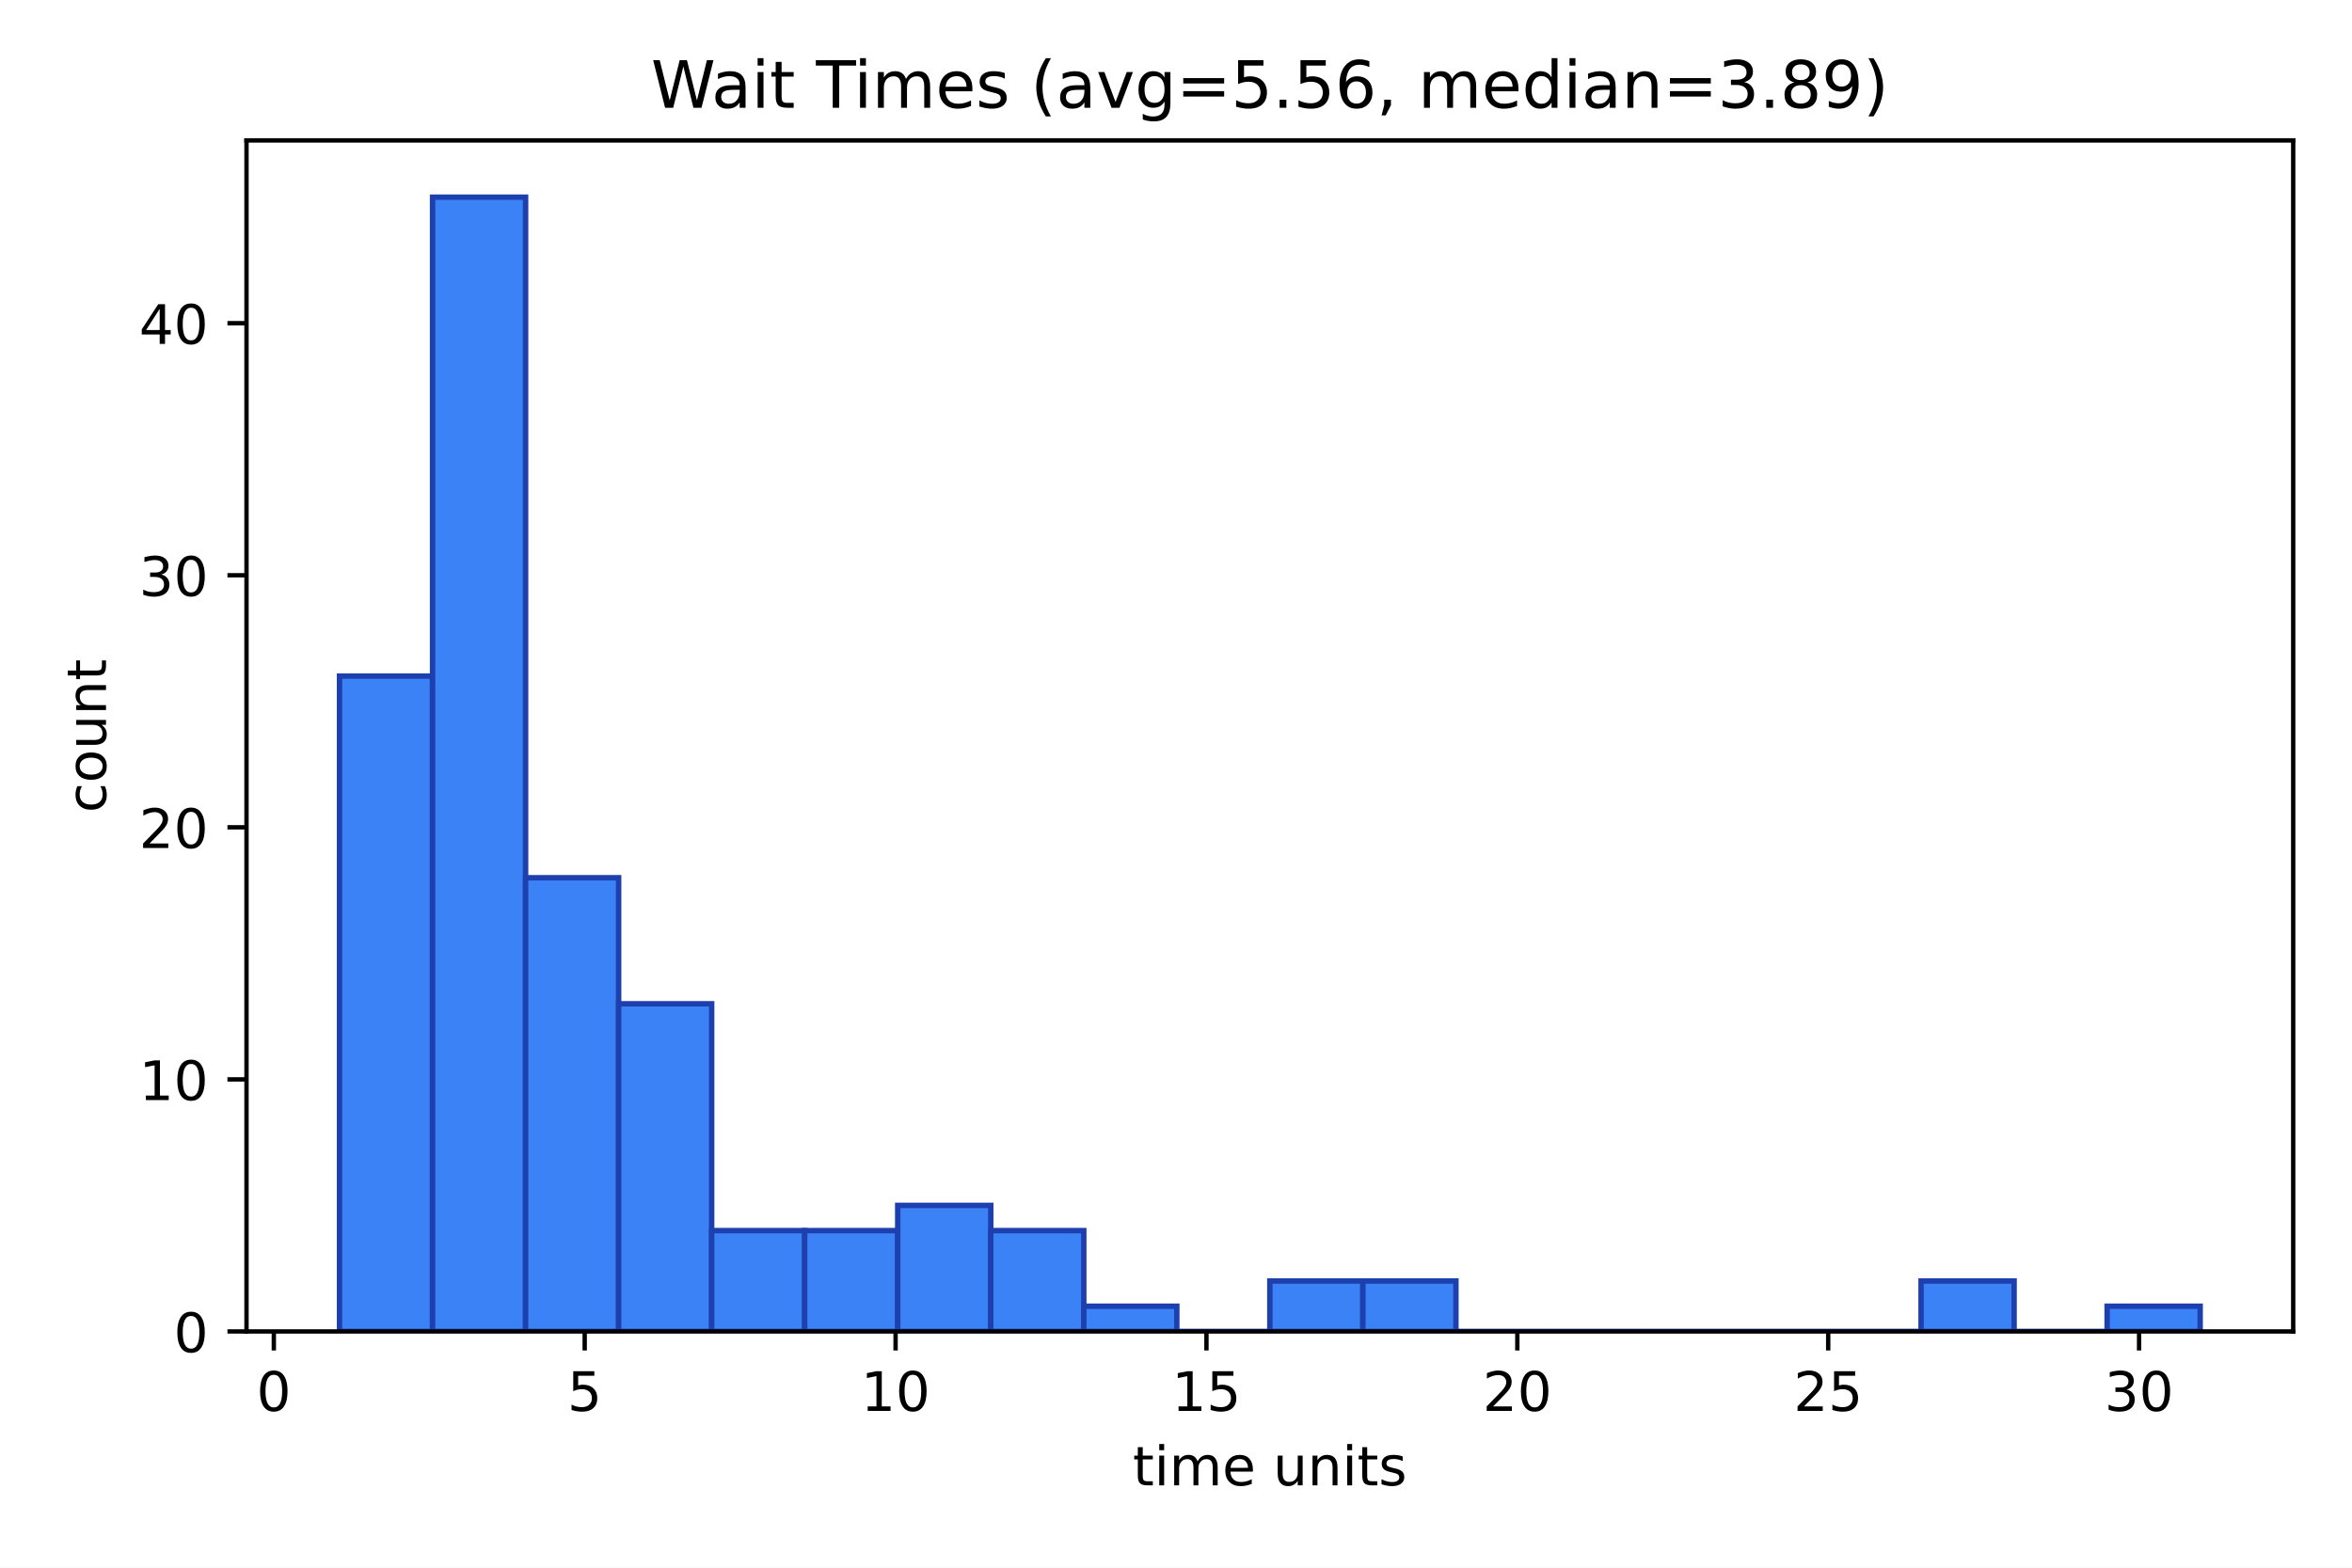
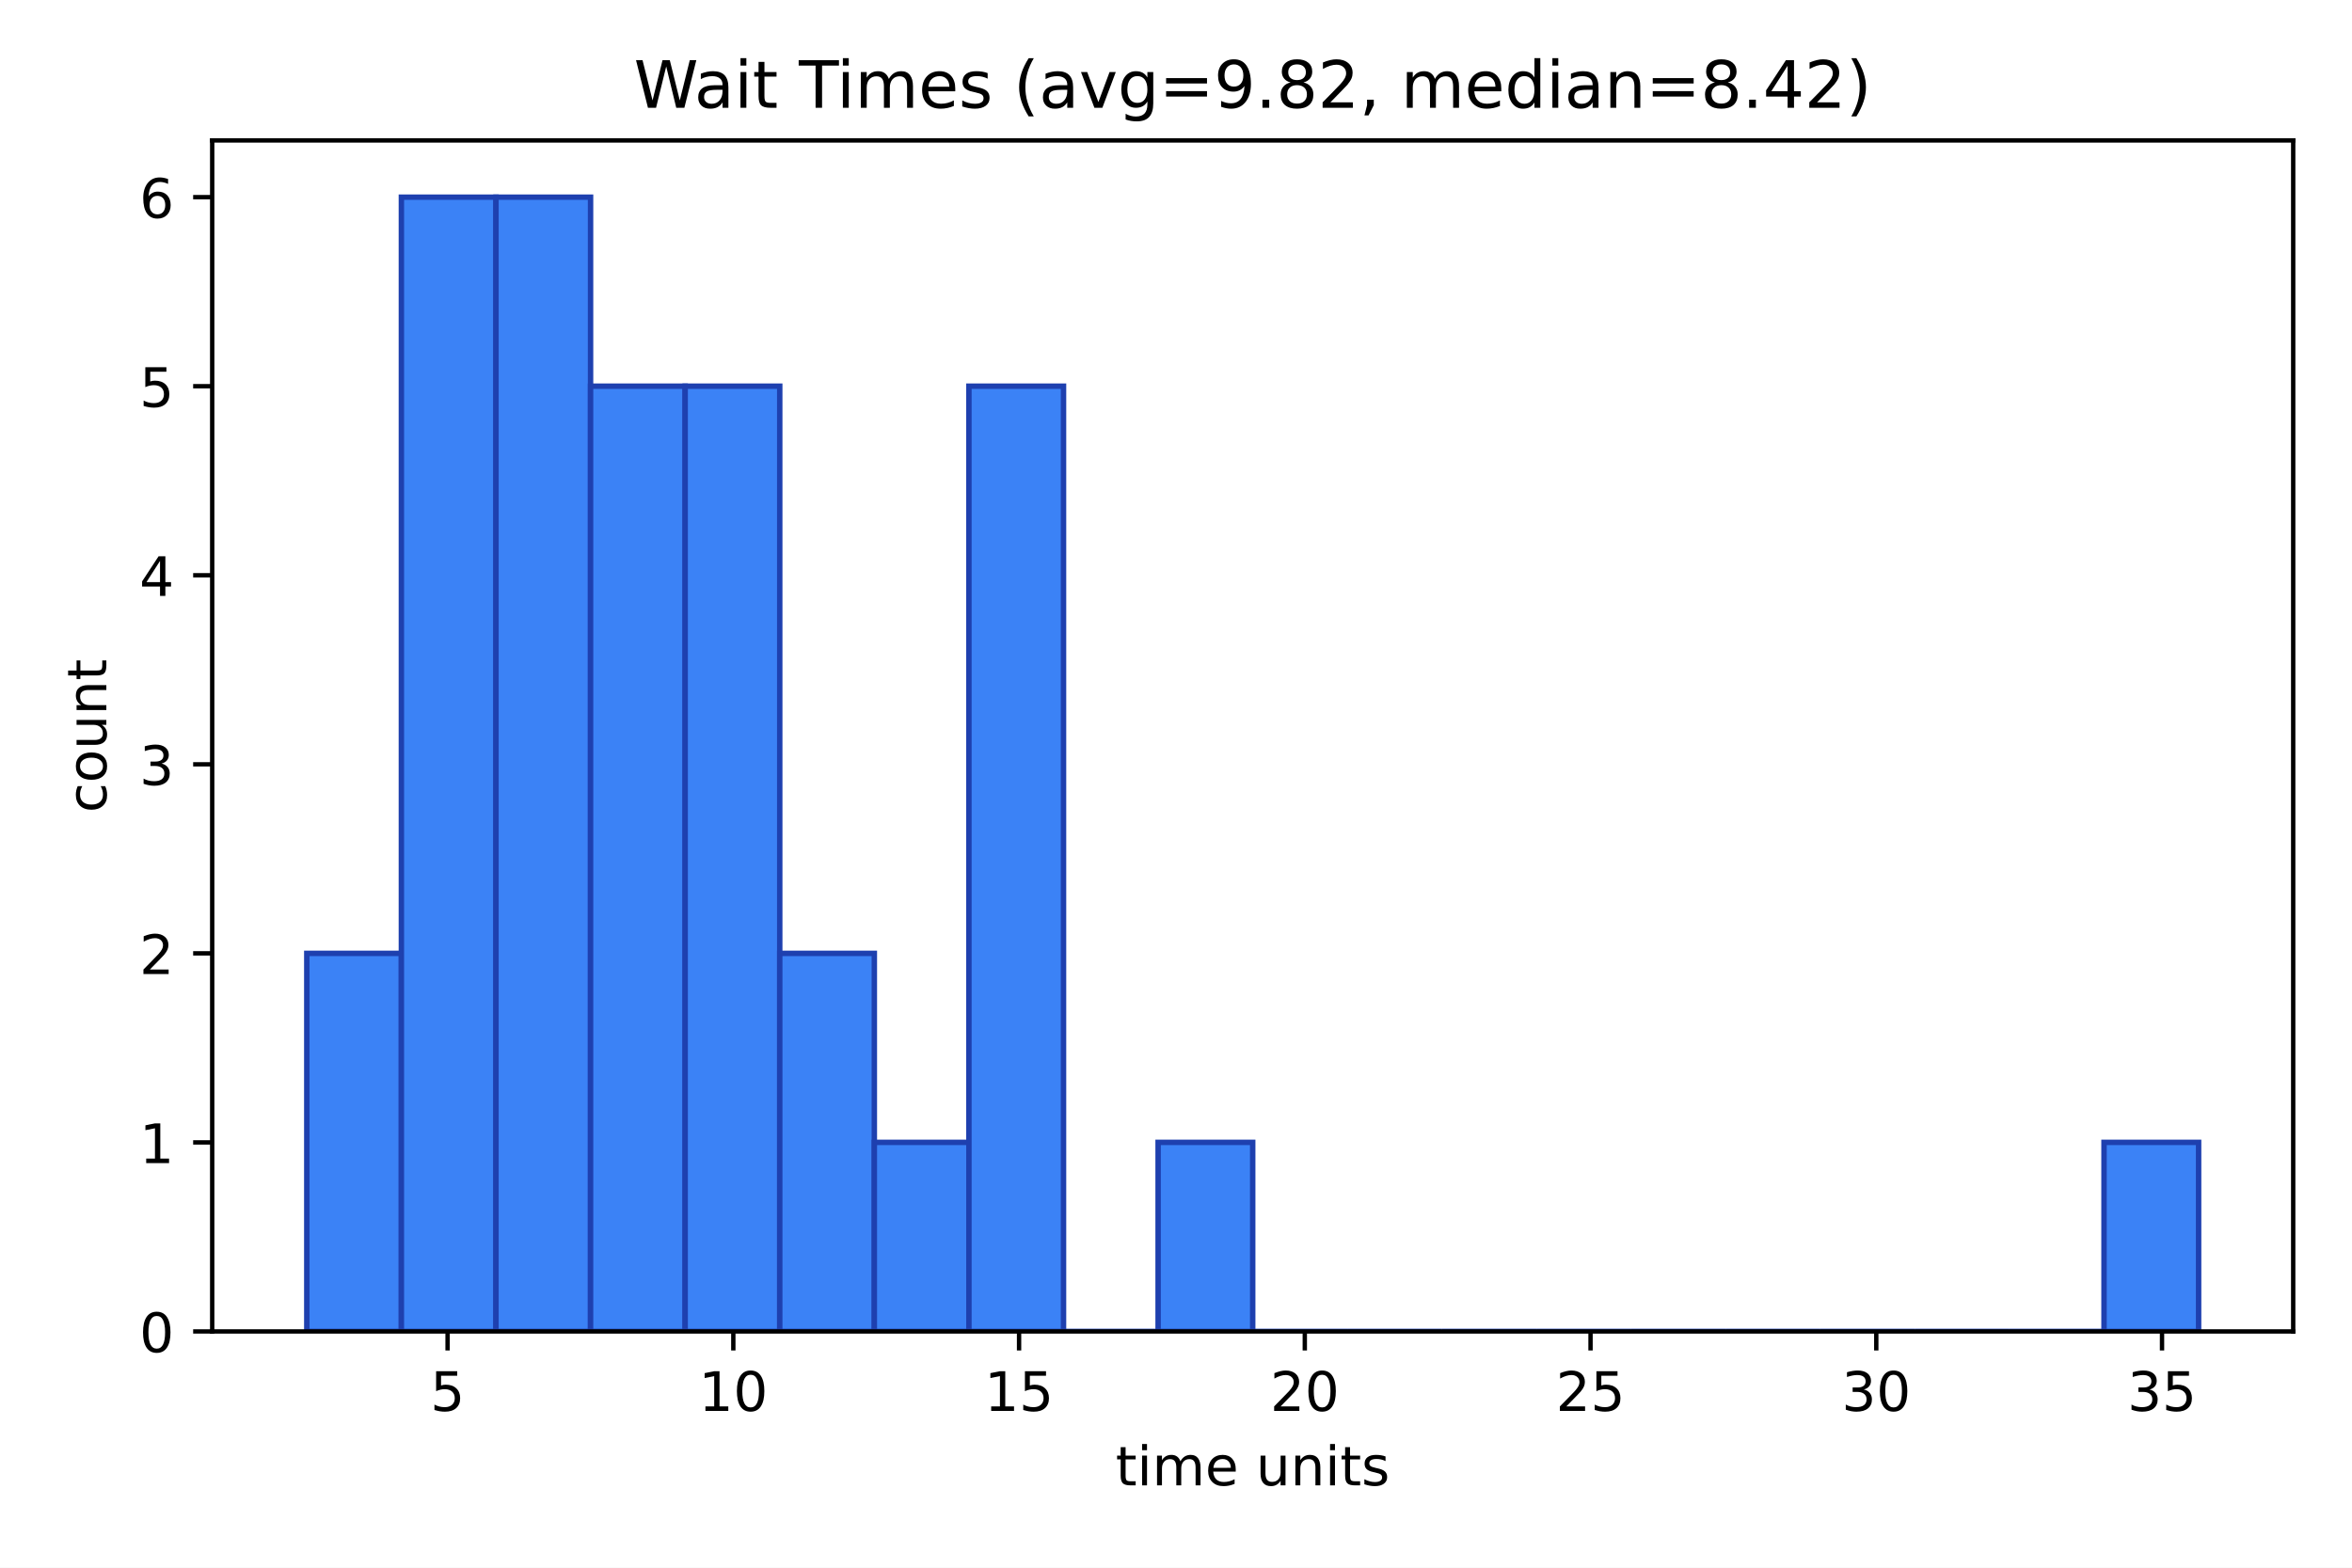
<svg xmlns="http://www.w3.org/2000/svg" xmlns:xlink="http://www.w3.org/1999/xlink" width="432pt" height="288pt" viewBox="0 0 432 288" version="1.1">
  <defs>
    <style type="text/css">*{stroke-linejoin: round; stroke-linecap: butt}</style>
  </defs>
  <g id="figure_1">
    <g id="patch_1">
      <path d="M 0 288  L 432 288  L 432 0  L 0 0  z " style="fill: #ffffff" />
    </g>
    <g id="axes_1">
      <g id="patch_2">
-         <path d="M 45.275 244.6  L 421.2 244.6  L 421.2 25.8  L 45.275 25.8  z " style="fill: #ffffff" />
+         <path d="M 38.975 244.6  L 421.2 244.6  L 421.2 25.8  L 38.975 25.8  z " style="fill: #ffffff" />
      </g>
      <g id="patch_3">
-         <path d="M 62.362 244.6  L 79.45 244.6  L 79.45 124.202  L 62.362 124.202  z " clip-path="url(#p7bbedeab36)" style="fill: #3b82f6; stroke: #1e40af; stroke-linejoin: miter" />
+         <path d="M 56.349 244.6  L 73.723 244.6  L 73.723 175.14  L 56.349 175.14  z " clip-path="url(#p63634ebe79)" style="fill: #3b82f6; stroke: #1e40af; stroke-linejoin: miter" />
      </g>
      <g id="patch_4">
-         <path d="M 79.45 244.6  L 96.537 244.6  L 96.537 36.219  L 79.45 36.219  z " clip-path="url(#p7bbedeab36)" style="fill: #3b82f6; stroke: #1e40af; stroke-linejoin: miter" />
+         <path d="M 73.723 244.6  L 91.097 244.6  L 91.097 36.219  L 73.723 36.219  z " clip-path="url(#p63634ebe79)" style="fill: #3b82f6; stroke: #1e40af; stroke-linejoin: miter" />
      </g>
      <g id="patch_5">
-         <path d="M 96.537 244.6  L 113.625 244.6  L 113.625 161.248  L 96.537 161.248  z " clip-path="url(#p7bbedeab36)" style="fill: #3b82f6; stroke: #1e40af; stroke-linejoin: miter" />
+         <path d="M 91.097 244.6  L 108.47 244.6  L 108.47 36.219  L 91.097 36.219  z " clip-path="url(#p63634ebe79)" style="fill: #3b82f6; stroke: #1e40af; stroke-linejoin: miter" />
      </g>
      <g id="patch_6">
-         <path d="M 113.625 244.6  L 130.713 244.6  L 130.713 184.401  L 113.625 184.401  z " clip-path="url(#p7bbedeab36)" style="fill: #3b82f6; stroke: #1e40af; stroke-linejoin: miter" />
+         <path d="M 108.47 244.6  L 125.844 244.6  L 125.844 70.949  L 108.47 70.949  z " clip-path="url(#p63634ebe79)" style="fill: #3b82f6; stroke: #1e40af; stroke-linejoin: miter" />
      </g>
      <g id="patch_7">
-         <path d="M 130.713 244.6  L 147.8 244.6  L 147.8 226.077  L 130.713 226.077  z " clip-path="url(#p7bbedeab36)" style="fill: #3b82f6; stroke: #1e40af; stroke-linejoin: miter" />
+         <path d="M 125.844 244.6  L 143.218 244.6  L 143.218 70.949  L 125.844 70.949  z " clip-path="url(#p63634ebe79)" style="fill: #3b82f6; stroke: #1e40af; stroke-linejoin: miter" />
      </g>
      <g id="patch_8">
-         <path d="M 147.8 244.6  L 164.887 244.6  L 164.887 226.077  L 147.8 226.077  z " clip-path="url(#p7bbedeab36)" style="fill: #3b82f6; stroke: #1e40af; stroke-linejoin: miter" />
+         <path d="M 143.218 244.6  L 160.592 244.6  L 160.592 175.14  L 143.218 175.14  z " clip-path="url(#p63634ebe79)" style="fill: #3b82f6; stroke: #1e40af; stroke-linejoin: miter" />
      </g>
      <g id="patch_9">
-         <path d="M 164.887 244.6  L 181.975 244.6  L 181.975 221.447  L 164.887 221.447  z " clip-path="url(#p7bbedeab36)" style="fill: #3b82f6; stroke: #1e40af; stroke-linejoin: miter" />
+         <path d="M 160.592 244.6  L 177.966 244.6  L 177.966 209.87  L 160.592 209.87  z " clip-path="url(#p63634ebe79)" style="fill: #3b82f6; stroke: #1e40af; stroke-linejoin: miter" />
      </g>
      <g id="patch_10">
-         <path d="M 181.975 244.6  L 199.062 244.6  L 199.062 226.077  L 181.975 226.077  z " clip-path="url(#p7bbedeab36)" style="fill: #3b82f6; stroke: #1e40af; stroke-linejoin: miter" />
+         <path d="M 177.966 244.6  L 195.34 244.6  L 195.34 70.949  L 177.966 70.949  z " clip-path="url(#p63634ebe79)" style="fill: #3b82f6; stroke: #1e40af; stroke-linejoin: miter" />
      </g>
      <g id="patch_11">
-         <path d="M 199.062 244.6  L 216.15 244.6  L 216.15 239.969  L 199.062 239.969  z " clip-path="url(#p7bbedeab36)" style="fill: #3b82f6; stroke: #1e40af; stroke-linejoin: miter" />
+         <path d="M 195.34 244.6  L 212.714 244.6  L 212.714 244.6  L 195.34 244.6  z " clip-path="url(#p63634ebe79)" style="fill: #3b82f6; stroke: #1e40af; stroke-linejoin: miter" />
      </g>
      <g id="patch_12">
-         <path d="M 216.15 244.6  L 233.238 244.6  L 233.238 244.6  L 216.15 244.6  z " clip-path="url(#p7bbedeab36)" style="fill: #3b82f6; stroke: #1e40af; stroke-linejoin: miter" />
+         <path d="M 212.714 244.6  L 230.088 244.6  L 230.088 209.87  L 212.714 209.87  z " clip-path="url(#p63634ebe79)" style="fill: #3b82f6; stroke: #1e40af; stroke-linejoin: miter" />
      </g>
      <g id="patch_13">
-         <path d="M 233.238 244.6  L 250.325 244.6  L 250.325 235.339  L 233.238 235.339  z " clip-path="url(#p7bbedeab36)" style="fill: #3b82f6; stroke: #1e40af; stroke-linejoin: miter" />
+         <path d="M 230.088 244.6  L 247.461 244.6  L 247.461 244.6  L 230.088 244.6  z " clip-path="url(#p63634ebe79)" style="fill: #3b82f6; stroke: #1e40af; stroke-linejoin: miter" />
      </g>
      <g id="patch_14">
-         <path d="M 250.325 244.6  L 267.413 244.6  L 267.413 235.339  L 250.325 235.339  z " clip-path="url(#p7bbedeab36)" style="fill: #3b82f6; stroke: #1e40af; stroke-linejoin: miter" />
+         <path d="M 247.461 244.6  L 264.835 244.6  L 264.835 244.6  L 247.461 244.6  z " clip-path="url(#p63634ebe79)" style="fill: #3b82f6; stroke: #1e40af; stroke-linejoin: miter" />
      </g>
      <g id="patch_15">
-         <path d="M 267.413 244.6  L 284.5 244.6  L 284.5 244.6  L 267.413 244.6  z " clip-path="url(#p7bbedeab36)" style="fill: #3b82f6; stroke: #1e40af; stroke-linejoin: miter" />
+         <path d="M 264.835 244.6  L 282.209 244.6  L 282.209 244.6  L 264.835 244.6  z " clip-path="url(#p63634ebe79)" style="fill: #3b82f6; stroke: #1e40af; stroke-linejoin: miter" />
      </g>
      <g id="patch_16">
-         <path d="M 284.5 244.6  L 301.587 244.6  L 301.587 244.6  L 284.5 244.6  z " clip-path="url(#p7bbedeab36)" style="fill: #3b82f6; stroke: #1e40af; stroke-linejoin: miter" />
+         <path d="M 282.209 244.6  L 299.583 244.6  L 299.583 244.6  L 282.209 244.6  z " clip-path="url(#p63634ebe79)" style="fill: #3b82f6; stroke: #1e40af; stroke-linejoin: miter" />
      </g>
      <g id="patch_17">
-         <path d="M 301.587 244.6  L 318.675 244.6  L 318.675 244.6  L 301.587 244.6  z " clip-path="url(#p7bbedeab36)" style="fill: #3b82f6; stroke: #1e40af; stroke-linejoin: miter" />
+         <path d="M 299.583 244.6  L 316.957 244.6  L 316.957 244.6  L 299.583 244.6  z " clip-path="url(#p63634ebe79)" style="fill: #3b82f6; stroke: #1e40af; stroke-linejoin: miter" />
      </g>
      <g id="patch_18">
-         <path d="M 318.675 244.6  L 335.762 244.6  L 335.762 244.6  L 318.675 244.6  z " clip-path="url(#p7bbedeab36)" style="fill: #3b82f6; stroke: #1e40af; stroke-linejoin: miter" />
+         <path d="M 316.957 244.6  L 334.331 244.6  L 334.331 244.6  L 316.957 244.6  z " clip-path="url(#p63634ebe79)" style="fill: #3b82f6; stroke: #1e40af; stroke-linejoin: miter" />
      </g>
      <g id="patch_19">
-         <path d="M 335.762 244.6  L 352.85 244.6  L 352.85 244.6  L 335.762 244.6  z " clip-path="url(#p7bbedeab36)" style="fill: #3b82f6; stroke: #1e40af; stroke-linejoin: miter" />
+         <path d="M 334.331 244.6  L 351.705 244.6  L 351.705 244.6  L 334.331 244.6  z " clip-path="url(#p63634ebe79)" style="fill: #3b82f6; stroke: #1e40af; stroke-linejoin: miter" />
      </g>
      <g id="patch_20">
-         <path d="M 352.85 244.6  L 369.938 244.6  L 369.938 235.339  L 352.85 235.339  z " clip-path="url(#p7bbedeab36)" style="fill: #3b82f6; stroke: #1e40af; stroke-linejoin: miter" />
+         <path d="M 351.705 244.6  L 369.078 244.6  L 369.078 244.6  L 351.705 244.6  z " clip-path="url(#p63634ebe79)" style="fill: #3b82f6; stroke: #1e40af; stroke-linejoin: miter" />
      </g>
      <g id="patch_21">
-         <path d="M 369.938 244.6  L 387.025 244.6  L 387.025 244.6  L 369.938 244.6  z " clip-path="url(#p7bbedeab36)" style="fill: #3b82f6; stroke: #1e40af; stroke-linejoin: miter" />
+         <path d="M 369.078 244.6  L 386.452 244.6  L 386.452 244.6  L 369.078 244.6  z " clip-path="url(#p63634ebe79)" style="fill: #3b82f6; stroke: #1e40af; stroke-linejoin: miter" />
      </g>
      <g id="patch_22">
-         <path d="M 387.025 244.6  L 404.113 244.6  L 404.113 239.969  L 387.025 239.969  z " clip-path="url(#p7bbedeab36)" style="fill: #3b82f6; stroke: #1e40af; stroke-linejoin: miter" />
+         <path d="M 386.452 244.6  L 403.826 244.6  L 403.826 209.87  L 386.452 209.87  z " clip-path="url(#p63634ebe79)" style="fill: #3b82f6; stroke: #1e40af; stroke-linejoin: miter" />
      </g>
      <g id="matplotlib.axis_1">
        <g id="xtick_1">
          <g id="line2d_1">
            <defs>
-               <path id="mdadf26c300" d="M 0 0  L 0 3.5  " style="stroke: #000000; stroke-width: 0.8" />
+               <path id="mf60a69d7f6" d="M 0 0  L 0 3.5  " style="stroke: #000000; stroke-width: 0.8" />
            </defs>
            <g>
-               <use xlink:href="#mdadf26c300" x="50.294" y="244.6" style="stroke: #000000; stroke-width: 0.8" />
+               <use xlink:href="#mf60a69d7f6" x="82.208" y="244.6" style="stroke: #000000; stroke-width: 0.8" />
            </g>
          </g>
          <g id="text_1">
-             <g transform="translate(47.11271 259.1984) scale(0.1 -0.1)">
-               <defs>
-                 <path id="DejaVuSans-30" d="M 2034 4250  Q 1547 4250 1301 3770  Q 1056 3291 1056 2328  Q 1056 1369 1301 889  Q 1547 409 2034 409  Q 2525 409 2770 889  Q 3016 1369 3016 2328  Q 3016 3291 2770 3770  Q 2525 4250 2034 4250  z M 2034 4750  Q 2819 4750 3233 4129  Q 3647 3509 3647 2328  Q 3647 1150 3233 529  Q 2819 -91 2034 -91  Q 1250 -91 836 529  Q 422 1150 422 2328  Q 422 3509 836 4129  Q 1250 4750 2034 4750  z " transform="scale(0.015625)" />
-               </defs>
-               <use xlink:href="#DejaVuSans-30" />
+             <g transform="translate(79.0271 259.1984) scale(0.1 -0.1)">
+               <defs>
+                 <path id="DejaVuSans-35" d="M 691 4666  L 3169 4666  L 3169 4134  L 1269 4134  L 1269 2991  Q 1406 3038 1543 3061  Q 1681 3084 1819 3084  Q 2600 3084 3056 2656  Q 3513 2228 3513 1497  Q 3513 744 3044 326  Q 2575 -91 1722 -91  Q 1428 -91 1123 -41  Q 819 9 494 109  L 494 744  Q 775 591 1075 516  Q 1375 441 1709 441  Q 2250 441 2565 725  Q 2881 1009 2881 1497  Q 2881 1984 2565 2268  Q 2250 2553 1709 2553  Q 1456 2553 1204 2497  Q 953 2441 691 2322  L 691 4666  z " transform="scale(0.015625)" />
+               </defs>
+               <use xlink:href="#DejaVuSans-35" />
            </g>
          </g>
        </g>
        <g id="xtick_2">
          <g id="line2d_2">
            <g>
-               <use xlink:href="#mdadf26c300" x="107.394" y="244.6" style="stroke: #000000; stroke-width: 0.8" />
+               <use xlink:href="#mf60a69d7f6" x="134.691" y="244.6" style="stroke: #000000; stroke-width: 0.8" />
            </g>
          </g>
          <g id="text_2">
-             <g transform="translate(104.2125 259.1984) scale(0.1 -0.1)">
-               <defs>
-                 <path id="DejaVuSans-35" d="M 691 4666  L 3169 4666  L 3169 4134  L 1269 4134  L 1269 2991  Q 1406 3038 1543 3061  Q 1681 3084 1819 3084  Q 2600 3084 3056 2656  Q 3513 2228 3513 1497  Q 3513 744 3044 326  Q 2575 -91 1722 -91  Q 1428 -91 1123 -41  Q 819 9 494 109  L 494 744  Q 775 591 1075 516  Q 1375 441 1709 441  Q 2250 441 2565 725  Q 2881 1009 2881 1497  Q 2881 1984 2565 2268  Q 2250 2553 1709 2553  Q 1456 2553 1204 2497  Q 953 2441 691 2322  L 691 4666  z " transform="scale(0.015625)" />
-               </defs>
-               <use xlink:href="#DejaVuSans-35" />
+             <g transform="translate(128.3287 259.1984) scale(0.1 -0.1)">
+               <defs>
+                 <path id="DejaVuSans-31" d="M 794 531  L 1825 531  L 1825 4091  L 703 3866  L 703 4441  L 1819 4666  L 2450 4666  L 2450 531  L 3481 531  L 3481 0  L 794 0  L 794 531  z " transform="scale(0.015625)" />
+                 <path id="DejaVuSans-30" d="M 2034 4250  Q 1547 4250 1301 3770  Q 1056 3291 1056 2328  Q 1056 1369 1301 889  Q 1547 409 2034 409  Q 2525 409 2770 889  Q 3016 1369 3016 2328  Q 3016 3291 2770 3770  Q 2525 4250 2034 4250  z M 2034 4750  Q 2819 4750 3233 4129  Q 3647 3509 3647 2328  Q 3647 1150 3233 529  Q 2819 -91 2034 -91  Q 1250 -91 836 529  Q 422 1150 422 2328  Q 422 3509 836 4129  Q 1250 4750 2034 4750  z " transform="scale(0.015625)" />
+               </defs>
+               <use xlink:href="#DejaVuSans-31" />
+               <use xlink:href="#DejaVuSans-30" x="63.623" />
            </g>
          </g>
        </g>
        <g id="xtick_3">
          <g id="line2d_3">
            <g>
-               <use xlink:href="#mdadf26c300" x="164.494" y="244.6" style="stroke: #000000; stroke-width: 0.8" />
+               <use xlink:href="#mf60a69d7f6" x="187.174" y="244.6" style="stroke: #000000; stroke-width: 0.8" />
            </g>
          </g>
          <g id="text_3">
-             <g transform="translate(158.131 259.1984) scale(0.1 -0.1)">
-               <defs>
-                 <path id="DejaVuSans-31" d="M 794 531  L 1825 531  L 1825 4091  L 703 3866  L 703 4441  L 1819 4666  L 2450 4666  L 2450 531  L 3481 531  L 3481 0  L 794 0  L 794 531  z " transform="scale(0.015625)" />
-               </defs>
+             <g transform="translate(180.8116 259.1984) scale(0.1 -0.1)">
              <use xlink:href="#DejaVuSans-31" />
-               <use xlink:href="#DejaVuSans-30" x="63.623" />
+               <use xlink:href="#DejaVuSans-35" x="63.623" />
            </g>
          </g>
        </g>
        <g id="xtick_4">
          <g id="line2d_4">
            <g>
-               <use xlink:href="#mdadf26c300" x="221.593" y="244.6" style="stroke: #000000; stroke-width: 0.8" />
+               <use xlink:href="#mf60a69d7f6" x="239.657" y="244.6" style="stroke: #000000; stroke-width: 0.8" />
            </g>
          </g>
          <g id="text_4">
-             <g transform="translate(215.2308 259.1984) scale(0.1 -0.1)">
-               <use xlink:href="#DejaVuSans-31" />
-               <use xlink:href="#DejaVuSans-35" x="63.623" />
+             <g transform="translate(233.2944 259.1984) scale(0.1 -0.1)">
+               <defs>
+                 <path id="DejaVuSans-32" d="M 1228 531  L 3431 531  L 3431 0  L 469 0  L 469 531  Q 828 903 1448 1529  Q 2069 2156 2228 2338  Q 2531 2678 2651 2914  Q 2772 3150 2772 3378  Q 2772 3750 2511 3984  Q 2250 4219 1831 4219  Q 1534 4219 1204 4116  Q 875 4013 500 3803  L 500 4441  Q 881 4594 1212 4672  Q 1544 4750 1819 4750  Q 2544 4750 2975 4387  Q 3406 4025 3406 3419  Q 3406 3131 3298 2873  Q 3191 2616 2906 2266  Q 2828 2175 2409 1742  Q 1991 1309 1228 531  z " transform="scale(0.015625)" />
+               </defs>
+               <use xlink:href="#DejaVuSans-32" />
+               <use xlink:href="#DejaVuSans-30" x="63.623" />
            </g>
          </g>
        </g>
        <g id="xtick_5">
          <g id="line2d_5">
            <g>
-               <use xlink:href="#mdadf26c300" x="278.693" y="244.6" style="stroke: #000000; stroke-width: 0.8" />
+               <use xlink:href="#mf60a69d7f6" x="292.14" y="244.6" style="stroke: #000000; stroke-width: 0.8" />
            </g>
          </g>
          <g id="text_5">
-             <g transform="translate(272.3306 259.1984) scale(0.1 -0.1)">
-               <defs>
-                 <path id="DejaVuSans-32" d="M 1228 531  L 3431 531  L 3431 0  L 469 0  L 469 531  Q 828 903 1448 1529  Q 2069 2156 2228 2338  Q 2531 2678 2651 2914  Q 2772 3150 2772 3378  Q 2772 3750 2511 3984  Q 2250 4219 1831 4219  Q 1534 4219 1204 4116  Q 875 4013 500 3803  L 500 4441  Q 881 4594 1212 4672  Q 1544 4750 1819 4750  Q 2544 4750 2975 4387  Q 3406 4025 3406 3419  Q 3406 3131 3298 2873  Q 3191 2616 2906 2266  Q 2828 2175 2409 1742  Q 1991 1309 1228 531  z " transform="scale(0.015625)" />
-               </defs>
+             <g transform="translate(285.7773 259.1984) scale(0.1 -0.1)">
              <use xlink:href="#DejaVuSans-32" />
-               <use xlink:href="#DejaVuSans-30" x="63.623" />
+               <use xlink:href="#DejaVuSans-35" x="63.623" />
            </g>
          </g>
        </g>
        <g id="xtick_6">
          <g id="line2d_6">
            <g>
-               <use xlink:href="#mdadf26c300" x="335.793" y="244.6" style="stroke: #000000; stroke-width: 0.8" />
+               <use xlink:href="#mf60a69d7f6" x="344.623" y="244.6" style="stroke: #000000; stroke-width: 0.8" />
            </g>
          </g>
          <g id="text_6">
-             <g transform="translate(329.4304 259.1984) scale(0.1 -0.1)">
-               <use xlink:href="#DejaVuSans-32" />
-               <use xlink:href="#DejaVuSans-35" x="63.623" />
+             <g transform="translate(338.2601 259.1984) scale(0.1 -0.1)">
+               <defs>
+                 <path id="DejaVuSans-33" d="M 2597 2516  Q 3050 2419 3304 2112  Q 3559 1806 3559 1356  Q 3559 666 3084 287  Q 2609 -91 1734 -91  Q 1441 -91 1130 -33  Q 819 25 488 141  L 488 750  Q 750 597 1062 519  Q 1375 441 1716 441  Q 2309 441 2620 675  Q 2931 909 2931 1356  Q 2931 1769 2642 2001  Q 2353 2234 1838 2234  L 1294 2234  L 1294 2753  L 1863 2753  Q 2328 2753 2575 2939  Q 2822 3125 2822 3475  Q 2822 3834 2567 4026  Q 2313 4219 1838 4219  Q 1578 4219 1281 4162  Q 984 4106 628 3988  L 628 4550  Q 988 4650 1302 4700  Q 1616 4750 1894 4750  Q 2613 4750 3031 4423  Q 3450 4097 3450 3541  Q 3450 3153 3228 2886  Q 3006 2619 2597 2516  z " transform="scale(0.015625)" />
+               </defs>
+               <use xlink:href="#DejaVuSans-33" />
+               <use xlink:href="#DejaVuSans-30" x="63.623" />
            </g>
          </g>
        </g>
        <g id="xtick_7">
          <g id="line2d_7">
            <g>
-               <use xlink:href="#mdadf26c300" x="392.893" y="244.6" style="stroke: #000000; stroke-width: 0.8" />
+               <use xlink:href="#mf60a69d7f6" x="397.105" y="244.6" style="stroke: #000000; stroke-width: 0.8" />
            </g>
          </g>
          <g id="text_7">
-             <g transform="translate(386.5302 259.1984) scale(0.1 -0.1)">
-               <defs>
-                 <path id="DejaVuSans-33" d="M 2597 2516  Q 3050 2419 3304 2112  Q 3559 1806 3559 1356  Q 3559 666 3084 287  Q 2609 -91 1734 -91  Q 1441 -91 1130 -33  Q 819 25 488 141  L 488 750  Q 750 597 1062 519  Q 1375 441 1716 441  Q 2309 441 2620 675  Q 2931 909 2931 1356  Q 2931 1769 2642 2001  Q 2353 2234 1838 2234  L 1294 2234  L 1294 2753  L 1863 2753  Q 2328 2753 2575 2939  Q 2822 3125 2822 3475  Q 2822 3834 2567 4026  Q 2313 4219 1838 4219  Q 1578 4219 1281 4162  Q 984 4106 628 3988  L 628 4550  Q 988 4650 1302 4700  Q 1616 4750 1894 4750  Q 2613 4750 3031 4423  Q 3450 4097 3450 3541  Q 3450 3153 3228 2886  Q 3006 2619 2597 2516  z " transform="scale(0.015625)" />
-               </defs>
+             <g transform="translate(390.743 259.1984) scale(0.1 -0.1)">
              <use xlink:href="#DejaVuSans-33" />
-               <use xlink:href="#DejaVuSans-30" x="63.623" />
+               <use xlink:href="#DejaVuSans-35" x="63.623" />
            </g>
          </g>
        </g>
        <g id="text_8">
-           <g transform="translate(208.0609 272.8766) scale(0.1 -0.1)">
+           <g transform="translate(204.9109 272.8766) scale(0.1 -0.1)">
            <defs>
              <path id="DejaVuSans-74" d="M 1172 4494  L 1172 3500  L 2356 3500  L 2356 3053  L 1172 3053  L 1172 1153  Q 1172 725 1289 603  Q 1406 481 1766 481  L 2356 481  L 2356 0  L 1766 0  Q 1100 0 847 248  Q 594 497 594 1153  L 594 3053  L 172 3053  L 172 3500  L 594 3500  L 594 4494  L 1172 4494  z " transform="scale(0.015625)" />
              <path id="DejaVuSans-69" d="M 603 3500  L 1178 3500  L 1178 0  L 603 0  L 603 3500  z M 603 4863  L 1178 4863  L 1178 4134  L 603 4134  L 603 4863  z " transform="scale(0.015625)" />
              <path id="DejaVuSans-6d" d="M 3328 2828  Q 3544 3216 3844 3400  Q 4144 3584 4550 3584  Q 5097 3584 5394 3201  Q 5691 2819 5691 2113  L 5691 0  L 5113 0  L 5113 2094  Q 5113 2597 4934 2840  Q 4756 3084 4391 3084  Q 3944 3084 3684 2787  Q 3425 2491 3425 1978  L 3425 0  L 2847 0  L 2847 2094  Q 2847 2600 2669 2842  Q 2491 3084 2119 3084  Q 1678 3084 1418 2786  Q 1159 2488 1159 1978  L 1159 0  L 581 0  L 581 3500  L 1159 3500  L 1159 2956  Q 1356 3278 1631 3431  Q 1906 3584 2284 3584  Q 2666 3584 2933 3390  Q 3200 3197 3328 2828  z " transform="scale(0.015625)" />
              <path id="DejaVuSans-65" d="M 3597 1894  L 3597 1613  L 953 1613  Q 991 1019 1311 708  Q 1631 397 2203 397  Q 2534 397 2845 478  Q 3156 559 3463 722  L 3463 178  Q 3153 47 2828 -22  Q 2503 -91 2169 -91  Q 1331 -91 842 396  Q 353 884 353 1716  Q 353 2575 817 3079  Q 1281 3584 2069 3584  Q 2775 3584 3186 3129  Q 3597 2675 3597 1894  z M 3022 2063  Q 3016 2534 2758 2815  Q 2500 3097 2075 3097  Q 1594 3097 1305 2825  Q 1016 2553 972 2059  L 3022 2063  z " transform="scale(0.015625)" />
              <path id="DejaVuSans-20" transform="scale(0.015625)" />
              <path id="DejaVuSans-75" d="M 544 1381  L 544 3500  L 1119 3500  L 1119 1403  Q 1119 906 1312 657  Q 1506 409 1894 409  Q 2359 409 2629 706  Q 2900 1003 2900 1516  L 2900 3500  L 3475 3500  L 3475 0  L 2900 0  L 2900 538  Q 2691 219 2414 64  Q 2138 -91 1772 -91  Q 1169 -91 856 284  Q 544 659 544 1381  z M 1991 3584  L 1991 3584  z " transform="scale(0.015625)" />
              <path id="DejaVuSans-6e" d="M 3513 2113  L 3513 0  L 2938 0  L 2938 2094  Q 2938 2591 2744 2837  Q 2550 3084 2163 3084  Q 1697 3084 1428 2787  Q 1159 2491 1159 1978  L 1159 0  L 581 0  L 581 3500  L 1159 3500  L 1159 2956  Q 1366 3272 1645 3428  Q 1925 3584 2291 3584  Q 2894 3584 3203 3211  Q 3513 2838 3513 2113  z " transform="scale(0.015625)" />
              <path id="DejaVuSans-73" d="M 2834 3397  L 2834 2853  Q 2591 2978 2328 3040  Q 2066 3103 1784 3103  Q 1356 3103 1142 2972  Q 928 2841 928 2578  Q 928 2378 1081 2264  Q 1234 2150 1697 2047  L 1894 2003  Q 2506 1872 2764 1633  Q 3022 1394 3022 966  Q 3022 478 2636 193  Q 2250 -91 1575 -91  Q 1294 -91 989 -36  Q 684 19 347 128  L 347 722  Q 666 556 975 473  Q 1284 391 1588 391  Q 1994 391 2212 530  Q 2431 669 2431 922  Q 2431 1156 2273 1281  Q 2116 1406 1581 1522  L 1381 1569  Q 847 1681 609 1914  Q 372 2147 372 2553  Q 372 3047 722 3315  Q 1072 3584 1716 3584  Q 2034 3584 2315 3537  Q 2597 3491 2834 3397  z " transform="scale(0.015625)" />
            </defs>
            <use xlink:href="#DejaVuSans-74" />
            <use xlink:href="#DejaVuSans-69" x="39.209" />
            <use xlink:href="#DejaVuSans-6d" x="66.992" />
            <use xlink:href="#DejaVuSans-65" x="164.404" />
            <use xlink:href="#DejaVuSans-20" x="225.928" />
            <use xlink:href="#DejaVuSans-75" x="257.715" />
            <use xlink:href="#DejaVuSans-6e" x="321.094" />
            <use xlink:href="#DejaVuSans-69" x="384.473" />
            <use xlink:href="#DejaVuSans-74" x="412.256" />
            <use xlink:href="#DejaVuSans-73" x="451.465" />
          </g>
        </g>
      </g>
      <g id="matplotlib.axis_2">
        <g id="ytick_1">
          <g id="line2d_8">
            <defs>
-               <path id="mb14de28be6" d="M 0 0  L -3.5 0  " style="stroke: #000000; stroke-width: 0.8" />
+               <path id="m26674cf915" d="M 0 0  L -3.5 0  " style="stroke: #000000; stroke-width: 0.8" />
            </defs>
            <g>
-               <use xlink:href="#mb14de28be6" x="45.275" y="244.6" style="stroke: #000000; stroke-width: 0.8" />
+               <use xlink:href="#m26674cf915" x="38.975" y="244.6" style="stroke: #000000; stroke-width: 0.8" />
            </g>
          </g>
          <g id="text_9">
-             <g transform="translate(31.9125 248.3992) scale(0.1 -0.1)">
+             <g transform="translate(25.6125 248.3992) scale(0.1 -0.1)">
              <use xlink:href="#DejaVuSans-30" />
            </g>
          </g>
        </g>
        <g id="ytick_2">
          <g id="line2d_9">
            <g>
-               <use xlink:href="#mb14de28be6" x="45.275" y="198.293" style="stroke: #000000; stroke-width: 0.8" />
+               <use xlink:href="#m26674cf915" x="38.975" y="209.87" style="stroke: #000000; stroke-width: 0.8" />
            </g>
          </g>
          <g id="text_10">
-             <g transform="translate(25.55 202.0923) scale(0.1 -0.1)">
+             <g transform="translate(25.6125 213.6691) scale(0.1 -0.1)">
              <use xlink:href="#DejaVuSans-31" />
-               <use xlink:href="#DejaVuSans-30" x="63.623" />
            </g>
          </g>
        </g>
        <g id="ytick_3">
          <g id="line2d_10">
            <g>
-               <use xlink:href="#mb14de28be6" x="45.275" y="151.986" style="stroke: #000000; stroke-width: 0.8" />
+               <use xlink:href="#m26674cf915" x="38.975" y="175.14" style="stroke: #000000; stroke-width: 0.8" />
            </g>
          </g>
          <g id="text_11">
-             <g transform="translate(25.55 155.7855) scale(0.1 -0.1)">
+             <g transform="translate(25.6125 178.9389) scale(0.1 -0.1)">
              <use xlink:href="#DejaVuSans-32" />
-               <use xlink:href="#DejaVuSans-30" x="63.623" />
            </g>
          </g>
        </g>
        <g id="ytick_4">
          <g id="line2d_11">
            <g>
-               <use xlink:href="#mb14de28be6" x="45.275" y="105.679" style="stroke: #000000; stroke-width: 0.8" />
+               <use xlink:href="#m26674cf915" x="38.975" y="140.41" style="stroke: #000000; stroke-width: 0.8" />
            </g>
          </g>
          <g id="text_12">
-             <g transform="translate(25.55 109.4786) scale(0.1 -0.1)">
+             <g transform="translate(25.6125 144.2087) scale(0.1 -0.1)">
              <use xlink:href="#DejaVuSans-33" />
-               <use xlink:href="#DejaVuSans-30" x="63.623" />
            </g>
          </g>
        </g>
        <g id="ytick_5">
          <g id="line2d_12">
            <g>
-               <use xlink:href="#mb14de28be6" x="45.275" y="59.372" style="stroke: #000000; stroke-width: 0.8" />
+               <use xlink:href="#m26674cf915" x="38.975" y="105.679" style="stroke: #000000; stroke-width: 0.8" />
            </g>
          </g>
          <g id="text_13">
-             <g transform="translate(25.55 63.17171) scale(0.1 -0.1)">
+             <g transform="translate(25.6125 109.4786) scale(0.1 -0.1)">
              <defs>
                <path id="DejaVuSans-34" d="M 2419 4116  L 825 1625  L 2419 1625  L 2419 4116  z M 2253 4666  L 3047 4666  L 3047 1625  L 3713 1625  L 3713 1100  L 3047 1100  L 3047 0  L 2419 0  L 2419 1100  L 313 1100  L 313 1709  L 2253 4666  z " transform="scale(0.015625)" />
              </defs>
              <use xlink:href="#DejaVuSans-34" />
-               <use xlink:href="#DejaVuSans-30" x="63.623" />
-             </g>
-           </g>
-         </g>
-         <g id="text_14">
-           <g transform="translate(19.47031 149.3063) rotate(-90) scale(0.1 -0.1)">
+             </g>
+           </g>
+         </g>
+         <g id="ytick_6">
+           <g id="line2d_13">
+             <g>
+               <use xlink:href="#m26674cf915" x="38.975" y="70.949" style="stroke: #000000; stroke-width: 0.8" />
+             </g>
+           </g>
+           <g id="text_14">
+             <g transform="translate(25.6125 74.74842) scale(0.1 -0.1)">
+               <use xlink:href="#DejaVuSans-35" />
+             </g>
+           </g>
+         </g>
+         <g id="ytick_7">
+           <g id="line2d_14">
+             <g>
+               <use xlink:href="#m26674cf915" x="38.975" y="36.219" style="stroke: #000000; stroke-width: 0.8" />
+             </g>
+           </g>
+           <g id="text_15">
+             <g transform="translate(25.6125 40.01827) scale(0.1 -0.1)">
+               <defs>
+                 <path id="DejaVuSans-36" d="M 2113 2584  Q 1688 2584 1439 2293  Q 1191 2003 1191 1497  Q 1191 994 1439 701  Q 1688 409 2113 409  Q 2538 409 2786 701  Q 3034 994 3034 1497  Q 3034 2003 2786 2293  Q 2538 2584 2113 2584  z M 3366 4563  L 3366 3988  Q 3128 4100 2886 4159  Q 2644 4219 2406 4219  Q 1781 4219 1451 3797  Q 1122 3375 1075 2522  Q 1259 2794 1537 2939  Q 1816 3084 2150 3084  Q 2853 3084 3261 2657  Q 3669 2231 3669 1497  Q 3669 778 3244 343  Q 2819 -91 2113 -91  Q 1303 -91 875 529  Q 447 1150 447 2328  Q 447 3434 972 4092  Q 1497 4750 2381 4750  Q 2619 4750 2861 4703  Q 3103 4656 3366 4563  z " transform="scale(0.015625)" />
+               </defs>
+               <use xlink:href="#DejaVuSans-36" />
+             </g>
+           </g>
+         </g>
+         <g id="text_16">
+           <g transform="translate(19.53281 149.3063) rotate(-90) scale(0.1 -0.1)">
            <defs>
              <path id="DejaVuSans-63" d="M 3122 3366  L 3122 2828  Q 2878 2963 2633 3030  Q 2388 3097 2138 3097  Q 1578 3097 1268 2742  Q 959 2388 959 1747  Q 959 1106 1268 751  Q 1578 397 2138 397  Q 2388 397 2633 464  Q 2878 531 3122 666  L 3122 134  Q 2881 22 2623 -34  Q 2366 -91 2075 -91  Q 1284 -91 818 406  Q 353 903 353 1747  Q 353 2603 823 3093  Q 1294 3584 2113 3584  Q 2378 3584 2631 3529  Q 2884 3475 3122 3366  z " transform="scale(0.015625)" />
              <path id="DejaVuSans-6f" d="M 1959 3097  Q 1497 3097 1228 2736  Q 959 2375 959 1747  Q 959 1119 1226 758  Q 1494 397 1959 397  Q 2419 397 2687 759  Q 2956 1122 2956 1747  Q 2956 2369 2687 2733  Q 2419 3097 1959 3097  z M 1959 3584  Q 2709 3584 3137 3096  Q 3566 2609 3566 1747  Q 3566 888 3137 398  Q 2709 -91 1959 -91  Q 1206 -91 779 398  Q 353 888 353 1747  Q 353 2609 779 3096  Q 1206 3584 1959 3584  z " transform="scale(0.015625)" />
            </defs>
            <use xlink:href="#DejaVuSans-63" />
            <use xlink:href="#DejaVuSans-6f" x="54.98" />
            <use xlink:href="#DejaVuSans-75" x="116.162" />
            <use xlink:href="#DejaVuSans-6e" x="179.541" />
            <use xlink:href="#DejaVuSans-74" x="242.92" />
          </g>
        </g>
      </g>
      <g id="patch_23">
-         <path d="M 45.275 244.6  L 45.275 25.8  " style="fill: none; stroke: #000000; stroke-width: 0.8; stroke-linejoin: miter; stroke-linecap: square" />
+         <path d="M 38.975 244.6  L 38.975 25.8  " style="fill: none; stroke: #000000; stroke-width: 0.8; stroke-linejoin: miter; stroke-linecap: square" />
      </g>
      <g id="patch_24">
        <path d="M 421.2 244.6  L 421.2 25.8  " style="fill: none; stroke: #000000; stroke-width: 0.8; stroke-linejoin: miter; stroke-linecap: square" />
      </g>
      <g id="patch_25">
-         <path d="M 45.275 244.6  L 421.2 244.6  " style="fill: none; stroke: #000000; stroke-width: 0.8; stroke-linejoin: miter; stroke-linecap: square" />
+         <path d="M 38.975 244.6  L 421.2 244.6  " style="fill: none; stroke: #000000; stroke-width: 0.8; stroke-linejoin: miter; stroke-linecap: square" />
      </g>
      <g id="patch_26">
-         <path d="M 45.275 25.8  L 421.2 25.8  " style="fill: none; stroke: #000000; stroke-width: 0.8; stroke-linejoin: miter; stroke-linecap: square" />
-       </g>
-       <g id="text_15">
-         <g transform="translate(119.5731 19.8) scale(0.12 -0.12)">
+         <path d="M 38.975 25.8  L 421.2 25.8  " style="fill: none; stroke: #000000; stroke-width: 0.8; stroke-linejoin: miter; stroke-linecap: square" />
+       </g>
+       <g id="text_17">
+         <g transform="translate(116.4231 19.8) scale(0.12 -0.12)">
          <defs>
            <path id="DejaVuSans-57" d="M 213 4666  L 850 4666  L 1831 722  L 2809 4666  L 3519 4666  L 4500 722  L 5478 4666  L 6119 4666  L 4947 0  L 4153 0  L 3169 4050  L 2175 0  L 1381 0  L 213 4666  z " transform="scale(0.015625)" />
            <path id="DejaVuSans-61" d="M 2194 1759  Q 1497 1759 1228 1600  Q 959 1441 959 1056  Q 959 750 1161 570  Q 1363 391 1709 391  Q 2188 391 2477 730  Q 2766 1069 2766 1631  L 2766 1759  L 2194 1759  z M 3341 1997  L 3341 0  L 2766 0  L 2766 531  Q 2569 213 2275 61  Q 1981 -91 1556 -91  Q 1019 -91 701 211  Q 384 513 384 1019  Q 384 1609 779 1909  Q 1175 2209 1959 2209  L 2766 2209  L 2766 2266  Q 2766 2663 2505 2880  Q 2244 3097 1772 3097  Q 1472 3097 1187 3025  Q 903 2953 641 2809  L 641 3341  Q 956 3463 1253 3523  Q 1550 3584 1831 3584  Q 2591 3584 2966 3190  Q 3341 2797 3341 1997  z " transform="scale(0.015625)" />
            <path id="DejaVuSans-54" d="M -19 4666  L 3928 4666  L 3928 4134  L 2272 4134  L 2272 0  L 1638 0  L 1638 4134  L -19 4134  L -19 4666  z " transform="scale(0.015625)" />
            <path id="DejaVuSans-28" d="M 1984 4856  Q 1566 4138 1362 3434  Q 1159 2731 1159 2009  Q 1159 1288 1364 580  Q 1569 -128 1984 -844  L 1484 -844  Q 1016 -109 783 600  Q 550 1309 550 2009  Q 550 2706 781 3412  Q 1013 4119 1484 4856  L 1984 4856  z " transform="scale(0.015625)" />
            <path id="DejaVuSans-76" d="M 191 3500  L 800 3500  L 1894 563  L 2988 3500  L 3597 3500  L 2284 0  L 1503 0  L 191 3500  z " transform="scale(0.015625)" />
            <path id="DejaVuSans-67" d="M 2906 1791  Q 2906 2416 2648 2759  Q 2391 3103 1925 3103  Q 1463 3103 1205 2759  Q 947 2416 947 1791  Q 947 1169 1205 825  Q 1463 481 1925 481  Q 2391 481 2648 825  Q 2906 1169 2906 1791  z M 3481 434  Q 3481 -459 3084 -895  Q 2688 -1331 1869 -1331  Q 1566 -1331 1297 -1286  Q 1028 -1241 775 -1147  L 775 -588  Q 1028 -725 1275 -790  Q 1522 -856 1778 -856  Q 2344 -856 2625 -561  Q 2906 -266 2906 331  L 2906 616  Q 2728 306 2450 153  Q 2172 0 1784 0  Q 1141 0 747 490  Q 353 981 353 1791  Q 353 2603 747 3093  Q 1141 3584 1784 3584  Q 2172 3584 2450 3431  Q 2728 3278 2906 2969  L 2906 3500  L 3481 3500  L 3481 434  z " transform="scale(0.015625)" />
            <path id="DejaVuSans-3d" d="M 678 2906  L 4684 2906  L 4684 2381  L 678 2381  L 678 2906  z M 678 1631  L 4684 1631  L 4684 1100  L 678 1100  L 678 1631  z " transform="scale(0.015625)" />
+             <path id="DejaVuSans-39" d="M 703 97  L 703 672  Q 941 559 1184 500  Q 1428 441 1663 441  Q 2288 441 2617 861  Q 2947 1281 2994 2138  Q 2813 1869 2534 1725  Q 2256 1581 1919 1581  Q 1219 1581 811 2004  Q 403 2428 403 3163  Q 403 3881 828 4315  Q 1253 4750 1959 4750  Q 2769 4750 3195 4129  Q 3622 3509 3622 2328  Q 3622 1225 3098 567  Q 2575 -91 1691 -91  Q 1453 -91 1209 -44  Q 966 3 703 97  z M 1959 2075  Q 2384 2075 2632 2365  Q 2881 2656 2881 3163  Q 2881 3666 2632 3958  Q 2384 4250 1959 4250  Q 1534 4250 1286 3958  Q 1038 3666 1038 3163  Q 1038 2656 1286 2365  Q 1534 2075 1959 2075  z " transform="scale(0.015625)" />
            <path id="DejaVuSans-2e" d="M 684 794  L 1344 794  L 1344 0  L 684 0  L 684 794  z " transform="scale(0.015625)" />
-             <path id="DejaVuSans-36" d="M 2113 2584  Q 1688 2584 1439 2293  Q 1191 2003 1191 1497  Q 1191 994 1439 701  Q 1688 409 2113 409  Q 2538 409 2786 701  Q 3034 994 3034 1497  Q 3034 2003 2786 2293  Q 2538 2584 2113 2584  z M 3366 4563  L 3366 3988  Q 3128 4100 2886 4159  Q 2644 4219 2406 4219  Q 1781 4219 1451 3797  Q 1122 3375 1075 2522  Q 1259 2794 1537 2939  Q 1816 3084 2150 3084  Q 2853 3084 3261 2657  Q 3669 2231 3669 1497  Q 3669 778 3244 343  Q 2819 -91 2113 -91  Q 1303 -91 875 529  Q 447 1150 447 2328  Q 447 3434 972 4092  Q 1497 4750 2381 4750  Q 2619 4750 2861 4703  Q 3103 4656 3366 4563  z " transform="scale(0.015625)" />
+             <path id="DejaVuSans-38" d="M 2034 2216  Q 1584 2216 1326 1975  Q 1069 1734 1069 1313  Q 1069 891 1326 650  Q 1584 409 2034 409  Q 2484 409 2743 651  Q 3003 894 3003 1313  Q 3003 1734 2745 1975  Q 2488 2216 2034 2216  z M 1403 2484  Q 997 2584 770 2862  Q 544 3141 544 3541  Q 544 4100 942 4425  Q 1341 4750 2034 4750  Q 2731 4750 3128 4425  Q 3525 4100 3525 3541  Q 3525 3141 3298 2862  Q 3072 2584 2669 2484  Q 3125 2378 3379 2068  Q 3634 1759 3634 1313  Q 3634 634 3220 271  Q 2806 -91 2034 -91  Q 1263 -91 848 271  Q 434 634 434 1313  Q 434 1759 690 2068  Q 947 2378 1403 2484  z M 1172 3481  Q 1172 3119 1398 2916  Q 1625 2713 2034 2713  Q 2441 2713 2670 2916  Q 2900 3119 2900 3481  Q 2900 3844 2670 4047  Q 2441 4250 2034 4250  Q 1625 4250 1398 4047  Q 1172 3844 1172 3481  z " transform="scale(0.015625)" />
            <path id="DejaVuSans-2c" d="M 750 794  L 1409 794  L 1409 256  L 897 -744  L 494 -744  L 750 256  L 750 794  z " transform="scale(0.015625)" />
            <path id="DejaVuSans-64" d="M 2906 2969  L 2906 4863  L 3481 4863  L 3481 0  L 2906 0  L 2906 525  Q 2725 213 2448 61  Q 2172 -91 1784 -91  Q 1150 -91 751 415  Q 353 922 353 1747  Q 353 2572 751 3078  Q 1150 3584 1784 3584  Q 2172 3584 2448 3432  Q 2725 3281 2906 2969  z M 947 1747  Q 947 1113 1208 752  Q 1469 391 1925 391  Q 2381 391 2643 752  Q 2906 1113 2906 1747  Q 2906 2381 2643 2742  Q 2381 3103 1925 3103  Q 1469 3103 1208 2742  Q 947 2381 947 1747  z " transform="scale(0.015625)" />
-             <path id="DejaVuSans-38" d="M 2034 2216  Q 1584 2216 1326 1975  Q 1069 1734 1069 1313  Q 1069 891 1326 650  Q 1584 409 2034 409  Q 2484 409 2743 651  Q 3003 894 3003 1313  Q 3003 1734 2745 1975  Q 2488 2216 2034 2216  z M 1403 2484  Q 997 2584 770 2862  Q 544 3141 544 3541  Q 544 4100 942 4425  Q 1341 4750 2034 4750  Q 2731 4750 3128 4425  Q 3525 4100 3525 3541  Q 3525 3141 3298 2862  Q 3072 2584 2669 2484  Q 3125 2378 3379 2068  Q 3634 1759 3634 1313  Q 3634 634 3220 271  Q 2806 -91 2034 -91  Q 1263 -91 848 271  Q 434 634 434 1313  Q 434 1759 690 2068  Q 947 2378 1403 2484  z M 1172 3481  Q 1172 3119 1398 2916  Q 1625 2713 2034 2713  Q 2441 2713 2670 2916  Q 2900 3119 2900 3481  Q 2900 3844 2670 4047  Q 2441 4250 2034 4250  Q 1625 4250 1398 4047  Q 1172 3844 1172 3481  z " transform="scale(0.015625)" />
-             <path id="DejaVuSans-39" d="M 703 97  L 703 672  Q 941 559 1184 500  Q 1428 441 1663 441  Q 2288 441 2617 861  Q 2947 1281 2994 2138  Q 2813 1869 2534 1725  Q 2256 1581 1919 1581  Q 1219 1581 811 2004  Q 403 2428 403 3163  Q 403 3881 828 4315  Q 1253 4750 1959 4750  Q 2769 4750 3195 4129  Q 3622 3509 3622 2328  Q 3622 1225 3098 567  Q 2575 -91 1691 -91  Q 1453 -91 1209 -44  Q 966 3 703 97  z M 1959 2075  Q 2384 2075 2632 2365  Q 2881 2656 2881 3163  Q 2881 3666 2632 3958  Q 2384 4250 1959 4250  Q 1534 4250 1286 3958  Q 1038 3666 1038 3163  Q 1038 2656 1286 2365  Q 1534 2075 1959 2075  z " transform="scale(0.015625)" />
            <path id="DejaVuSans-29" d="M 513 4856  L 1013 4856  Q 1481 4119 1714 3412  Q 1947 2706 1947 2009  Q 1947 1309 1714 600  Q 1481 -109 1013 -844  L 513 -844  Q 928 -128 1133 580  Q 1338 1288 1338 2009  Q 1338 2731 1133 3434  Q 928 4138 513 4856  z " transform="scale(0.015625)" />
          </defs>
          <use xlink:href="#DejaVuSans-57" />
          <use xlink:href="#DejaVuSans-61" x="92.502" />
          <use xlink:href="#DejaVuSans-69" x="153.781" />
          <use xlink:href="#DejaVuSans-74" x="181.564" />
          <use xlink:href="#DejaVuSans-20" x="220.773" />
          <use xlink:href="#DejaVuSans-54" x="252.561" />
          <use xlink:href="#DejaVuSans-69" x="310.52" />
          <use xlink:href="#DejaVuSans-6d" x="338.303" />
          <use xlink:href="#DejaVuSans-65" x="435.715" />
          <use xlink:href="#DejaVuSans-73" x="497.238" />
          <use xlink:href="#DejaVuSans-20" x="549.338" />
          <use xlink:href="#DejaVuSans-28" x="581.125" />
          <use xlink:href="#DejaVuSans-61" x="620.139" />
          <use xlink:href="#DejaVuSans-76" x="681.418" />
          <use xlink:href="#DejaVuSans-67" x="740.598" />
          <use xlink:href="#DejaVuSans-3d" x="804.074" />
-           <use xlink:href="#DejaVuSans-35" x="887.863" />
+           <use xlink:href="#DejaVuSans-39" x="887.863" />
          <use xlink:href="#DejaVuSans-2e" x="951.486" />
-           <use xlink:href="#DejaVuSans-35" x="983.273" />
-           <use xlink:href="#DejaVuSans-36" x="1046.896" />
+           <use xlink:href="#DejaVuSans-38" x="983.273" />
+           <use xlink:href="#DejaVuSans-32" x="1046.896" />
          <use xlink:href="#DejaVuSans-2c" x="1110.52" />
          <use xlink:href="#DejaVuSans-20" x="1142.307" />
          <use xlink:href="#DejaVuSans-6d" x="1174.094" />
          <use xlink:href="#DejaVuSans-65" x="1271.506" />
          <use xlink:href="#DejaVuSans-64" x="1333.029" />
          <use xlink:href="#DejaVuSans-69" x="1396.506" />
          <use xlink:href="#DejaVuSans-61" x="1424.289" />
          <use xlink:href="#DejaVuSans-6e" x="1485.568" />
          <use xlink:href="#DejaVuSans-3d" x="1548.947" />
-           <use xlink:href="#DejaVuSans-33" x="1632.736" />
+           <use xlink:href="#DejaVuSans-38" x="1632.736" />
          <use xlink:href="#DejaVuSans-2e" x="1696.359" />
-           <use xlink:href="#DejaVuSans-38" x="1728.146" />
-           <use xlink:href="#DejaVuSans-39" x="1791.77" />
+           <use xlink:href="#DejaVuSans-34" x="1728.146" />
+           <use xlink:href="#DejaVuSans-32" x="1791.77" />
          <use xlink:href="#DejaVuSans-29" x="1855.393" />
        </g>
      </g>
    </g>
  </g>
  <defs>
-     <clipPath id="p7bbedeab36">
-       <rect x="45.275" y="25.8" width="375.925" height="218.8" />
+     <clipPath id="p63634ebe79">
+       <rect x="38.975" y="25.8" width="382.225" height="218.8" />
    </clipPath>
  </defs>
</svg>
